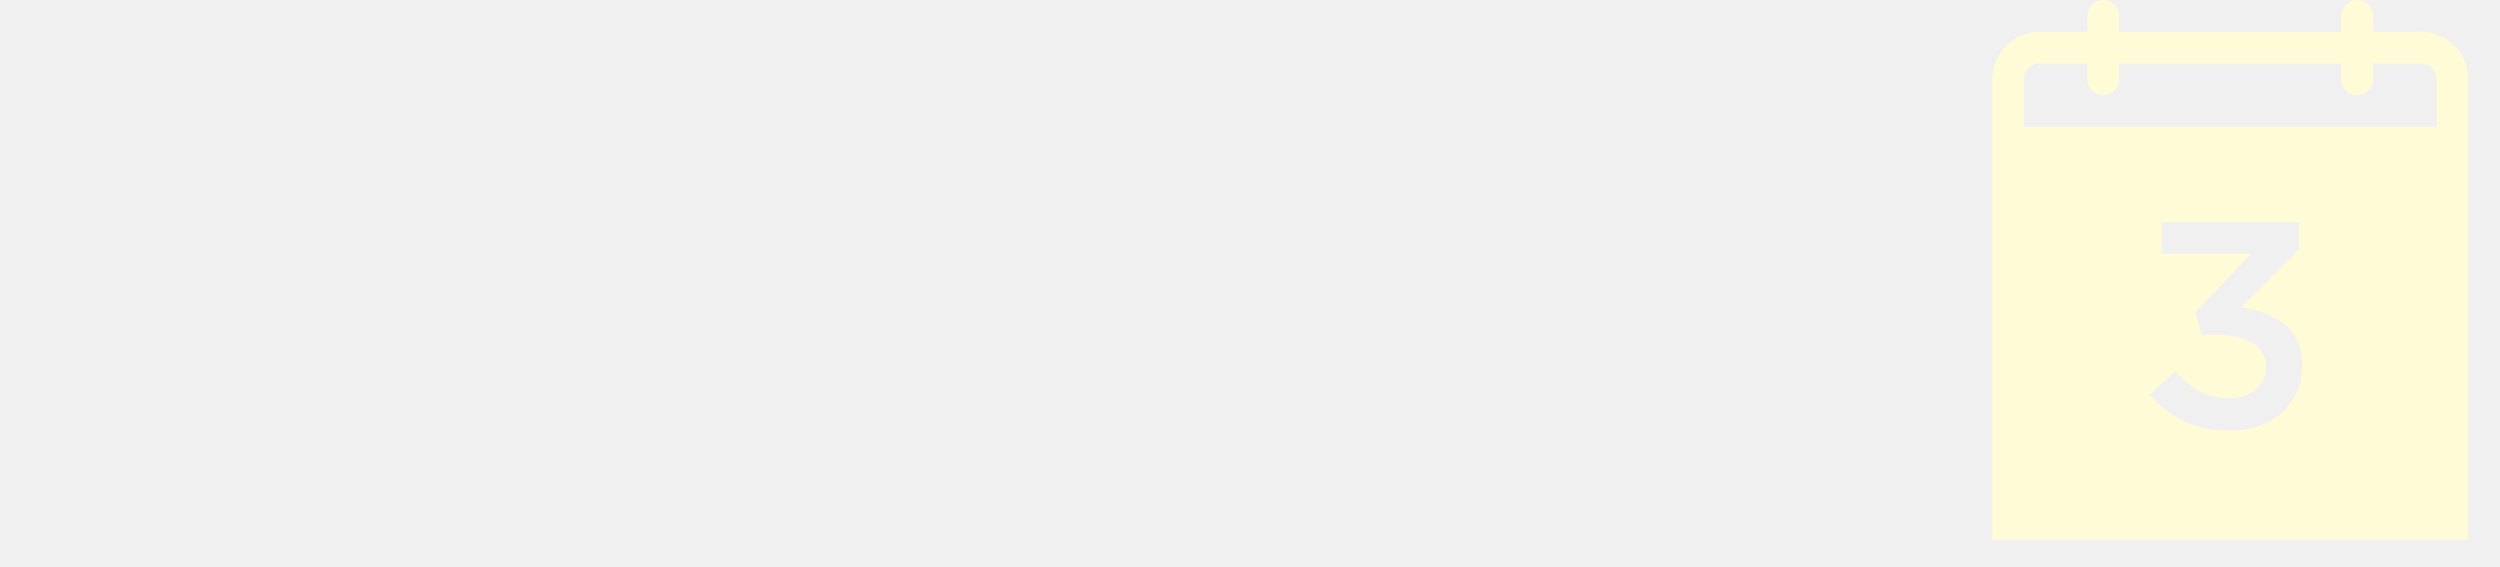
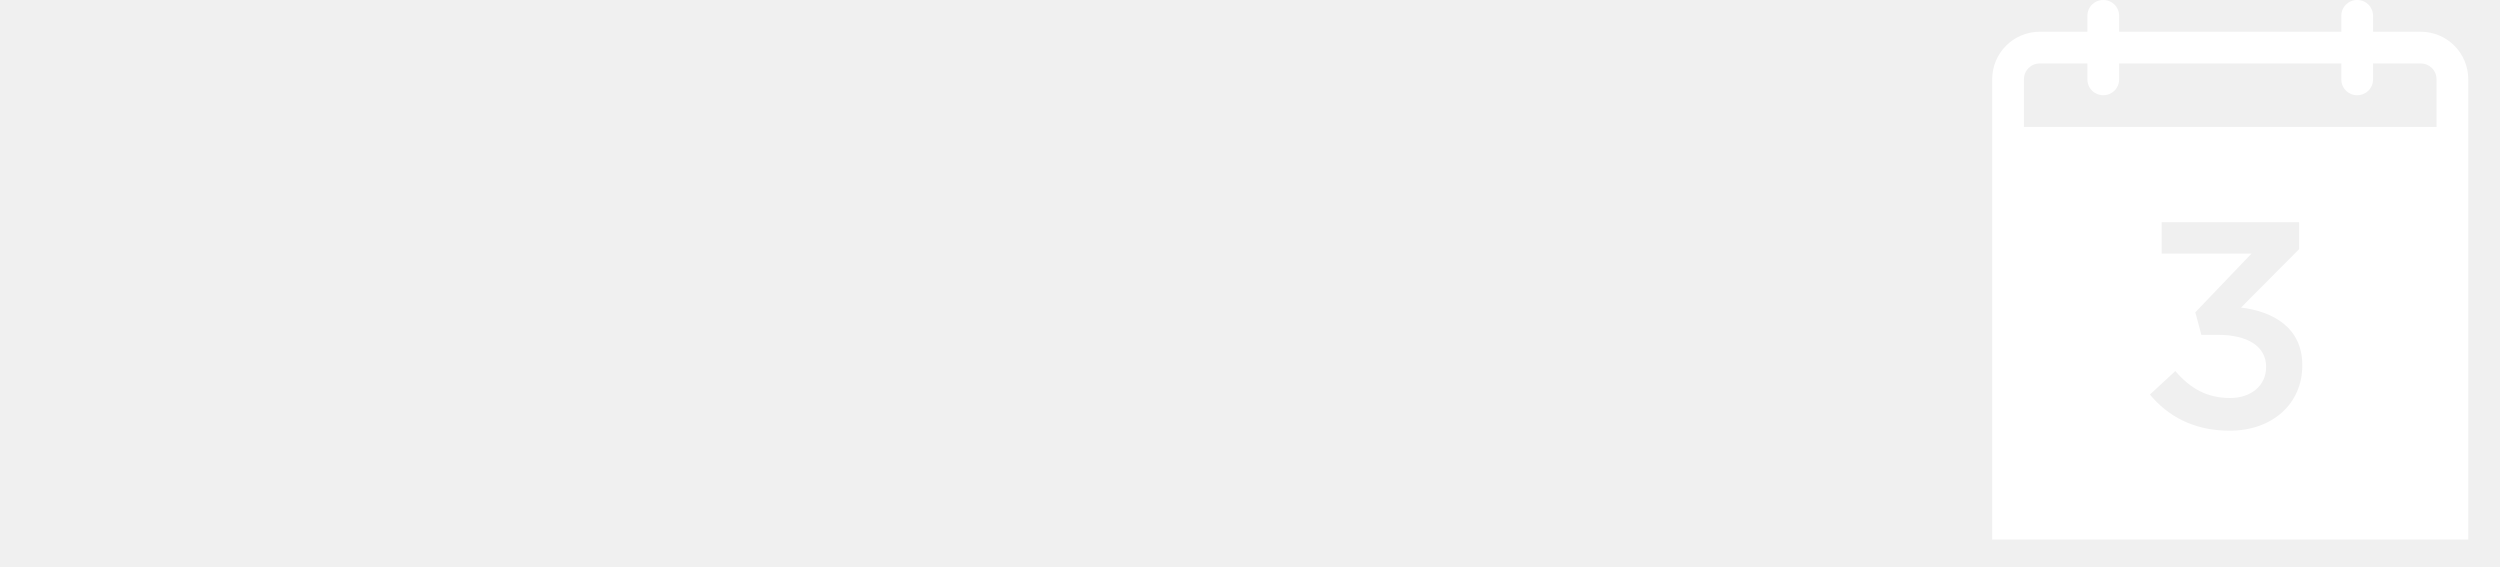
<svg xmlns="http://www.w3.org/2000/svg" width="278" height="63" viewBox="0 0 278 63" fill="none">
  <g clip-path="url(#clip0_39_1036)">
-     <path fill-rule="evenodd" clip-rule="evenodd" d="M270.943 14.118H225.061V8.824C225.061 7.835 225.837 7.059 226.825 7.059H232.119V8.824C232.119 9.812 232.896 10.588 233.884 10.588C234.872 10.588 235.649 9.812 235.649 8.824V7.059H260.355V8.824C260.355 9.812 261.131 10.588 262.119 10.588C263.108 10.588 263.884 9.812 263.884 8.824V7.059H269.178C270.167 7.059 270.943 7.835 270.943 8.824V14.118ZM256.014 40.659C256.014 44.859 252.731 47.894 247.931 47.894C243.908 47.894 241.014 46.235 239.072 43.871L241.896 41.259C243.555 43.2 245.425 44.259 248.002 44.259C250.261 44.259 251.99 42.918 251.99 40.835V40.765C251.99 38.506 249.908 37.235 246.661 37.235H244.79L244.119 34.729L250.367 28.2H240.378V24.706H255.661V27.706L249.202 34.2C252.696 34.623 256.014 36.388 256.014 40.588V40.659ZM269.178 3.529H263.884V1.765C263.884 0.776 263.108 0 262.119 0C261.131 0 260.355 0.776 260.355 1.765V3.529H235.649V1.765C235.649 0.776 234.872 0 233.884 0C232.896 0 232.119 0.776 232.119 1.765V3.529H226.825C223.896 3.529 221.531 5.894 221.531 8.824V60H274.472V8.824C274.472 5.894 272.108 3.529 269.178 3.529Z" fill="#FFFBD7" />
+     <path fill-rule="evenodd" clip-rule="evenodd" d="M270.943 14.118H225.061V8.824C225.061 7.835 225.837 7.059 226.825 7.059H232.119V8.824C232.119 9.812 232.896 10.588 233.884 10.588C234.872 10.588 235.649 9.812 235.649 8.824V7.059H260.355V8.824C260.355 9.812 261.131 10.588 262.119 10.588C263.108 10.588 263.884 9.812 263.884 8.824V7.059H269.178C270.167 7.059 270.943 7.835 270.943 8.824V14.118ZM256.014 40.659C256.014 44.859 252.731 47.894 247.931 47.894C243.908 47.894 241.014 46.235 239.072 43.871L241.896 41.259C243.555 43.2 245.425 44.259 248.002 44.259C250.261 44.259 251.99 42.918 251.99 40.835V40.765C251.99 38.506 249.908 37.235 246.661 37.235H244.79L244.119 34.729L250.367 28.2H240.378V24.706H255.661V27.706L249.202 34.2C252.696 34.623 256.014 36.388 256.014 40.588V40.659ZM269.178 3.529H263.884V1.765C263.884 0.776 263.108 0 262.119 0C261.131 0 260.355 0.776 260.355 1.765V3.529H235.649V1.765C235.649 0.776 234.872 0 233.884 0C232.896 0 232.119 0.776 232.119 1.765V3.529H226.825C223.896 3.529 221.531 5.894 221.531 8.824V60H274.472V8.824C274.472 5.894 272.108 3.529 269.178 3.529Z" fill="#fff" />
  </g>
  <defs>
    <clipPath id="clip0_39_1036">
      <rect width="60" height="60" fill="white" transform="translate(218)" />
    </clipPath>
  </defs>
</svg>
